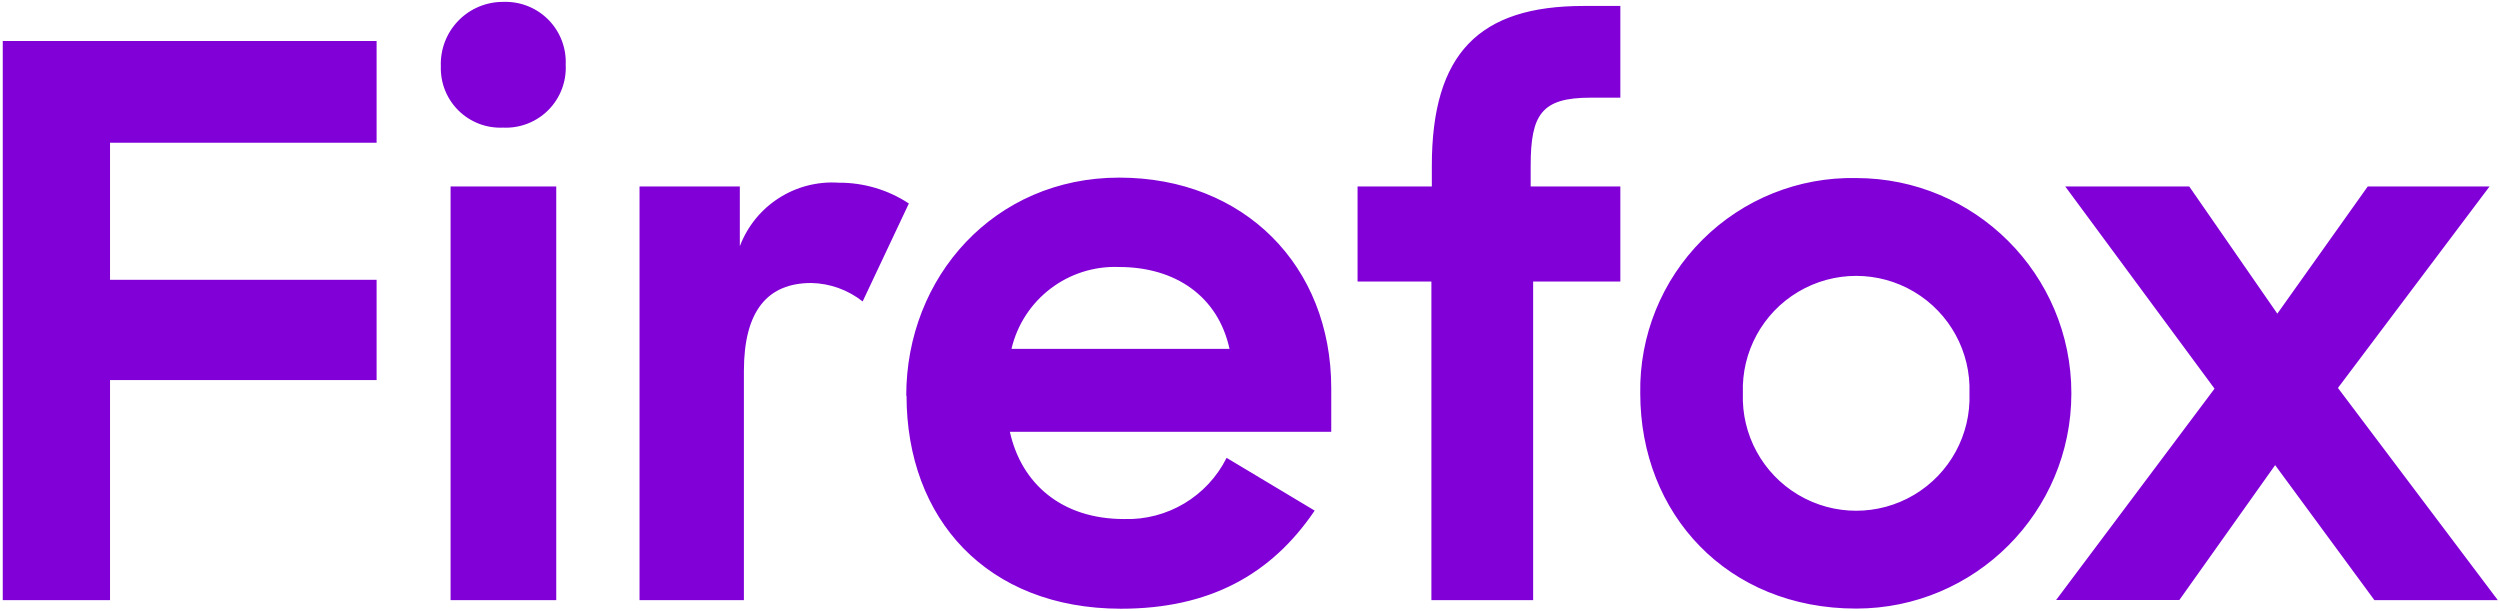
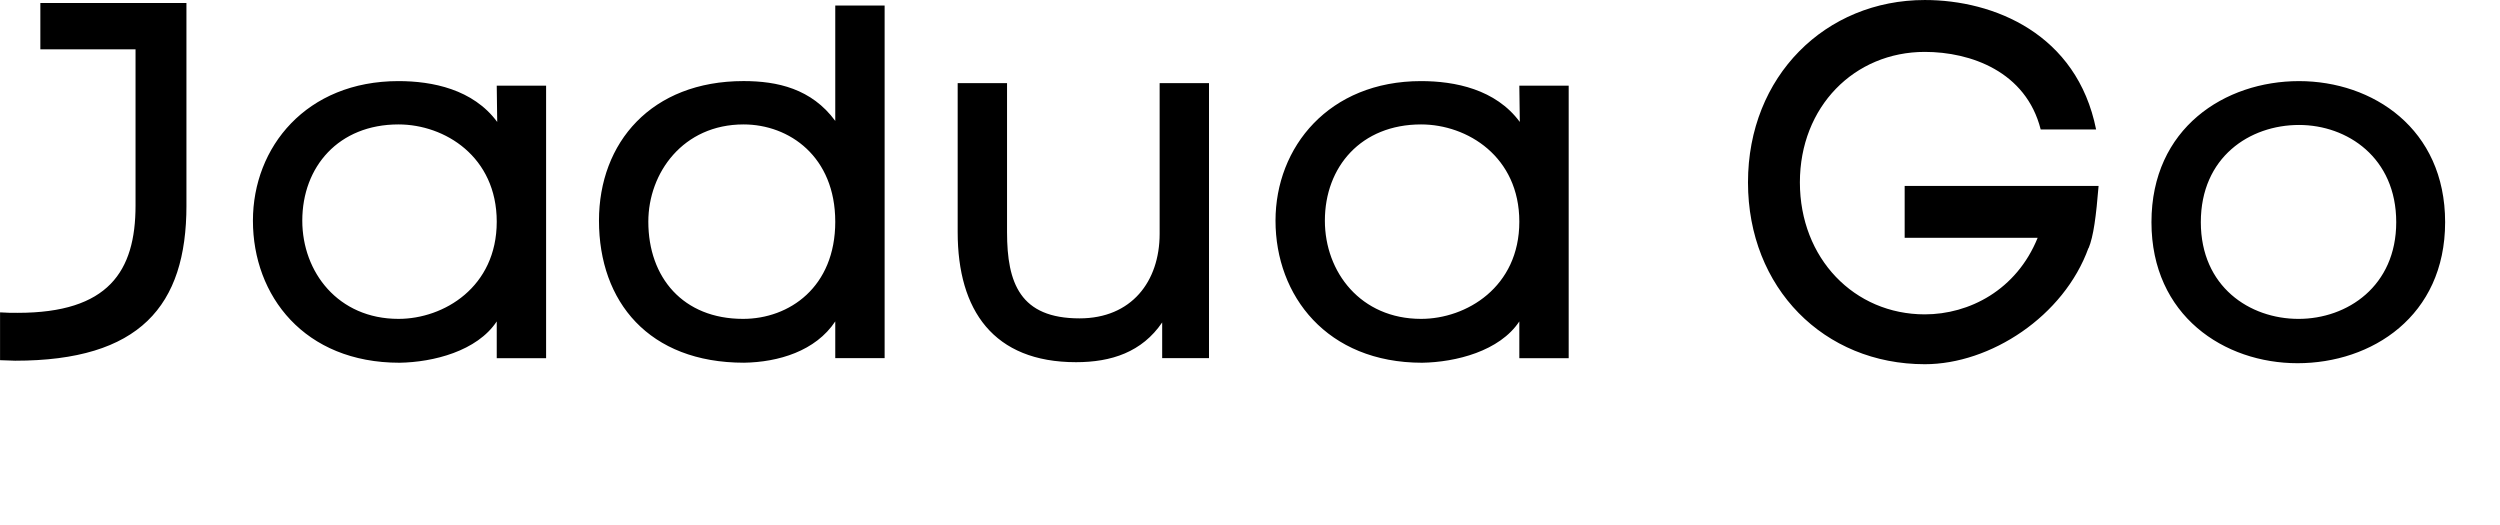
- <svg xmlns="http://www.w3.org/2000/svg" width="172" height="42">
-   <path fill="#8000d7" d="M.19 2.82h25.72v7H7.57v9.43h18.34v6.9H7.57v15.14H.19zM34.65.13a4.14 4.14 0 0 1 4.27 4.33 4.12 4.12 0 0 1-4.32 4.32 4.09 4.09 0 0 1-4.27-4.22A4.27 4.27 0 0 1 34.65.13zM31 12.83h7.27v28.46H31zm28.35 7.91a5.89 5.89 0 0 0-3.53-1.27c-3 0-4.64 1.9-4.64 6.06v15.76H44V12.83h6.9v4.11a6.79 6.79 0 0 1 6.8-4.37A8.69 8.69 0 0 1 62.53 14zm3 6.48c0-8.17 6.06-15 14.65-15s14.59 6.06 14.59 14.49v3H69.48c.79 3.58 3.58 6 7.85 6a7.62 7.62 0 0 0 7.06-4.21l6.06 3.63c-3 4.43-7.27 6.75-13.33 6.75-9.22-.01-14.75-6.18-14.75-14.66zM69.59 24h15c-.79-3.63-3.74-5.63-7.59-5.63A7.31 7.31 0 0 0 69.59 24zM93.4 12.83h5.11v-1.42c0-7.75 3.27-11 10.44-11h2.53v6.31h-2.06c-3.37 0-4.11 1.16-4.11 4.69v1.42h6.17v6.54h-6v21.92h-7V19.37H93.4zm19.45 14.23a14.56 14.56 0 0 1 14.85-14.81 14.81 14.81 0 1 1 0 29.62c-8.85 0-14.85-6.49-14.85-14.81zm22.65 0a7.8 7.8 0 1 0-15.59 0 7.8 7.8 0 1 0 15.59 0zm16.86-.32l-10.27-13.91h8.53l6.06 8.75 6.22-8.75h8.38l-10.43 13.86 11 14.6h-8.49L156.53 32l-6.59 9.28h-8.48z" />
+ <svg xmlns="http://www.w3.org/2000/svg" width="200" height="42">
+   <path fill="context-fill #20123a" d="m195.61 17.773c0-7.496-5.805-11.284-11.687-11.284-5.924 0-11.806 3.75-11.806 11.284 0 7.496 5.839 11.284 11.683 11.284 5.924 0 11.81-3.746 11.81-11.284zm-19.544 0c0-5.199 3.907-7.776 7.856-7.776 3.869 0 7.776 2.619 7.776 7.776 0 5.119-3.907 7.738-7.818 7.738-3.907 0-7.814-2.576-7.814-7.738zm-12.81-7.416h4.432c-1.53-7.657-8.183-10.356-13.704-10.356-7.937 0-14.145 6.085-14.145 14.589 0 8.462 6.085 14.547 14.145 14.547 5.242 0 11.124-3.826 13.098-9.31v0.042c0.403-0.966 0.606-2.581 0.805-4.996h-15.514v4.149h10.64c-1.695 4.191-5.483 6.127-9.03 6.127-5.64 0-9.992-4.475-9.992-10.56 0-6.047 4.352-10.437 9.992-10.437 3.67 0 8.102 1.572 9.272 6.204zm-37.761 18.297v-21.802h-3.949l0.038 2.903c-1.932-2.619-5.195-3.267-7.899-3.267-7.373 0-11.644 5.28-11.644 11.166 0 6.005 4.11 11.365 11.729 11.365 2.699-0.042 6.204-0.928 7.776-3.305v2.941zm-3.949-10.92c0 5.237-4.233 7.776-7.861 7.776-4.835 0-7.695-3.746-7.695-7.856 0-4.314 2.903-7.7 7.695-7.7 3.708 0 7.861 2.581 7.861 7.78zm-28.572 8.059v2.86h3.746v-22.005h-3.949v12.051c0 3.826-2.254 6.771-6.407 6.771-4.755 0-5.801-2.822-5.801-6.894v-11.928h-3.949v11.928c0 6.25 2.86 10.399 9.471 10.399 2.818 0 5.276-0.805 6.89-3.182zm-22.204-25.349h-3.949v9.229c-1.894-2.581-4.636-3.187-7.335-3.187-7.378 0-11.568 4.92-11.568 11.166 0 6.488 3.992 11.365 11.606 11.365 2.742-0.042 5.725-0.928 7.297-3.305v2.941h3.949zm-3.949 17.29c0 5.237-3.67 7.776-7.378 7.776-4.793 0-7.577-3.305-7.577-7.776 0-3.911 2.784-7.78 7.619-7.78 3.665 0 7.335 2.581 7.335 7.78zm-23.133 10.92v-21.802h-3.949l0.038 2.903c-1.932-2.619-5.195-3.267-7.899-3.267-7.373 0-11.644 5.28-11.644 11.166 0 6.005 4.11 11.365 11.729 11.365 2.699-0.042 6.204-0.928 7.776-3.305v2.941zm-3.949-10.92c0 5.237-4.233 7.776-7.861 7.776-4.835 0-7.695-3.746-7.695-7.856 0-4.314 2.903-7.7 7.695-7.7 3.708 0 7.861 2.581 7.861 7.78zm-24.824-1.293v-16.2h-11.687v3.708h7.615v12.493c0 5.28-2.174 8.585-9.428 8.585-0.445 0-0.928 0-1.411-0.038v3.826c0.403 0 0.848 0.042 1.208 0.042 9.954 0 13.704-4.356 13.704-12.416z" />
</svg>
